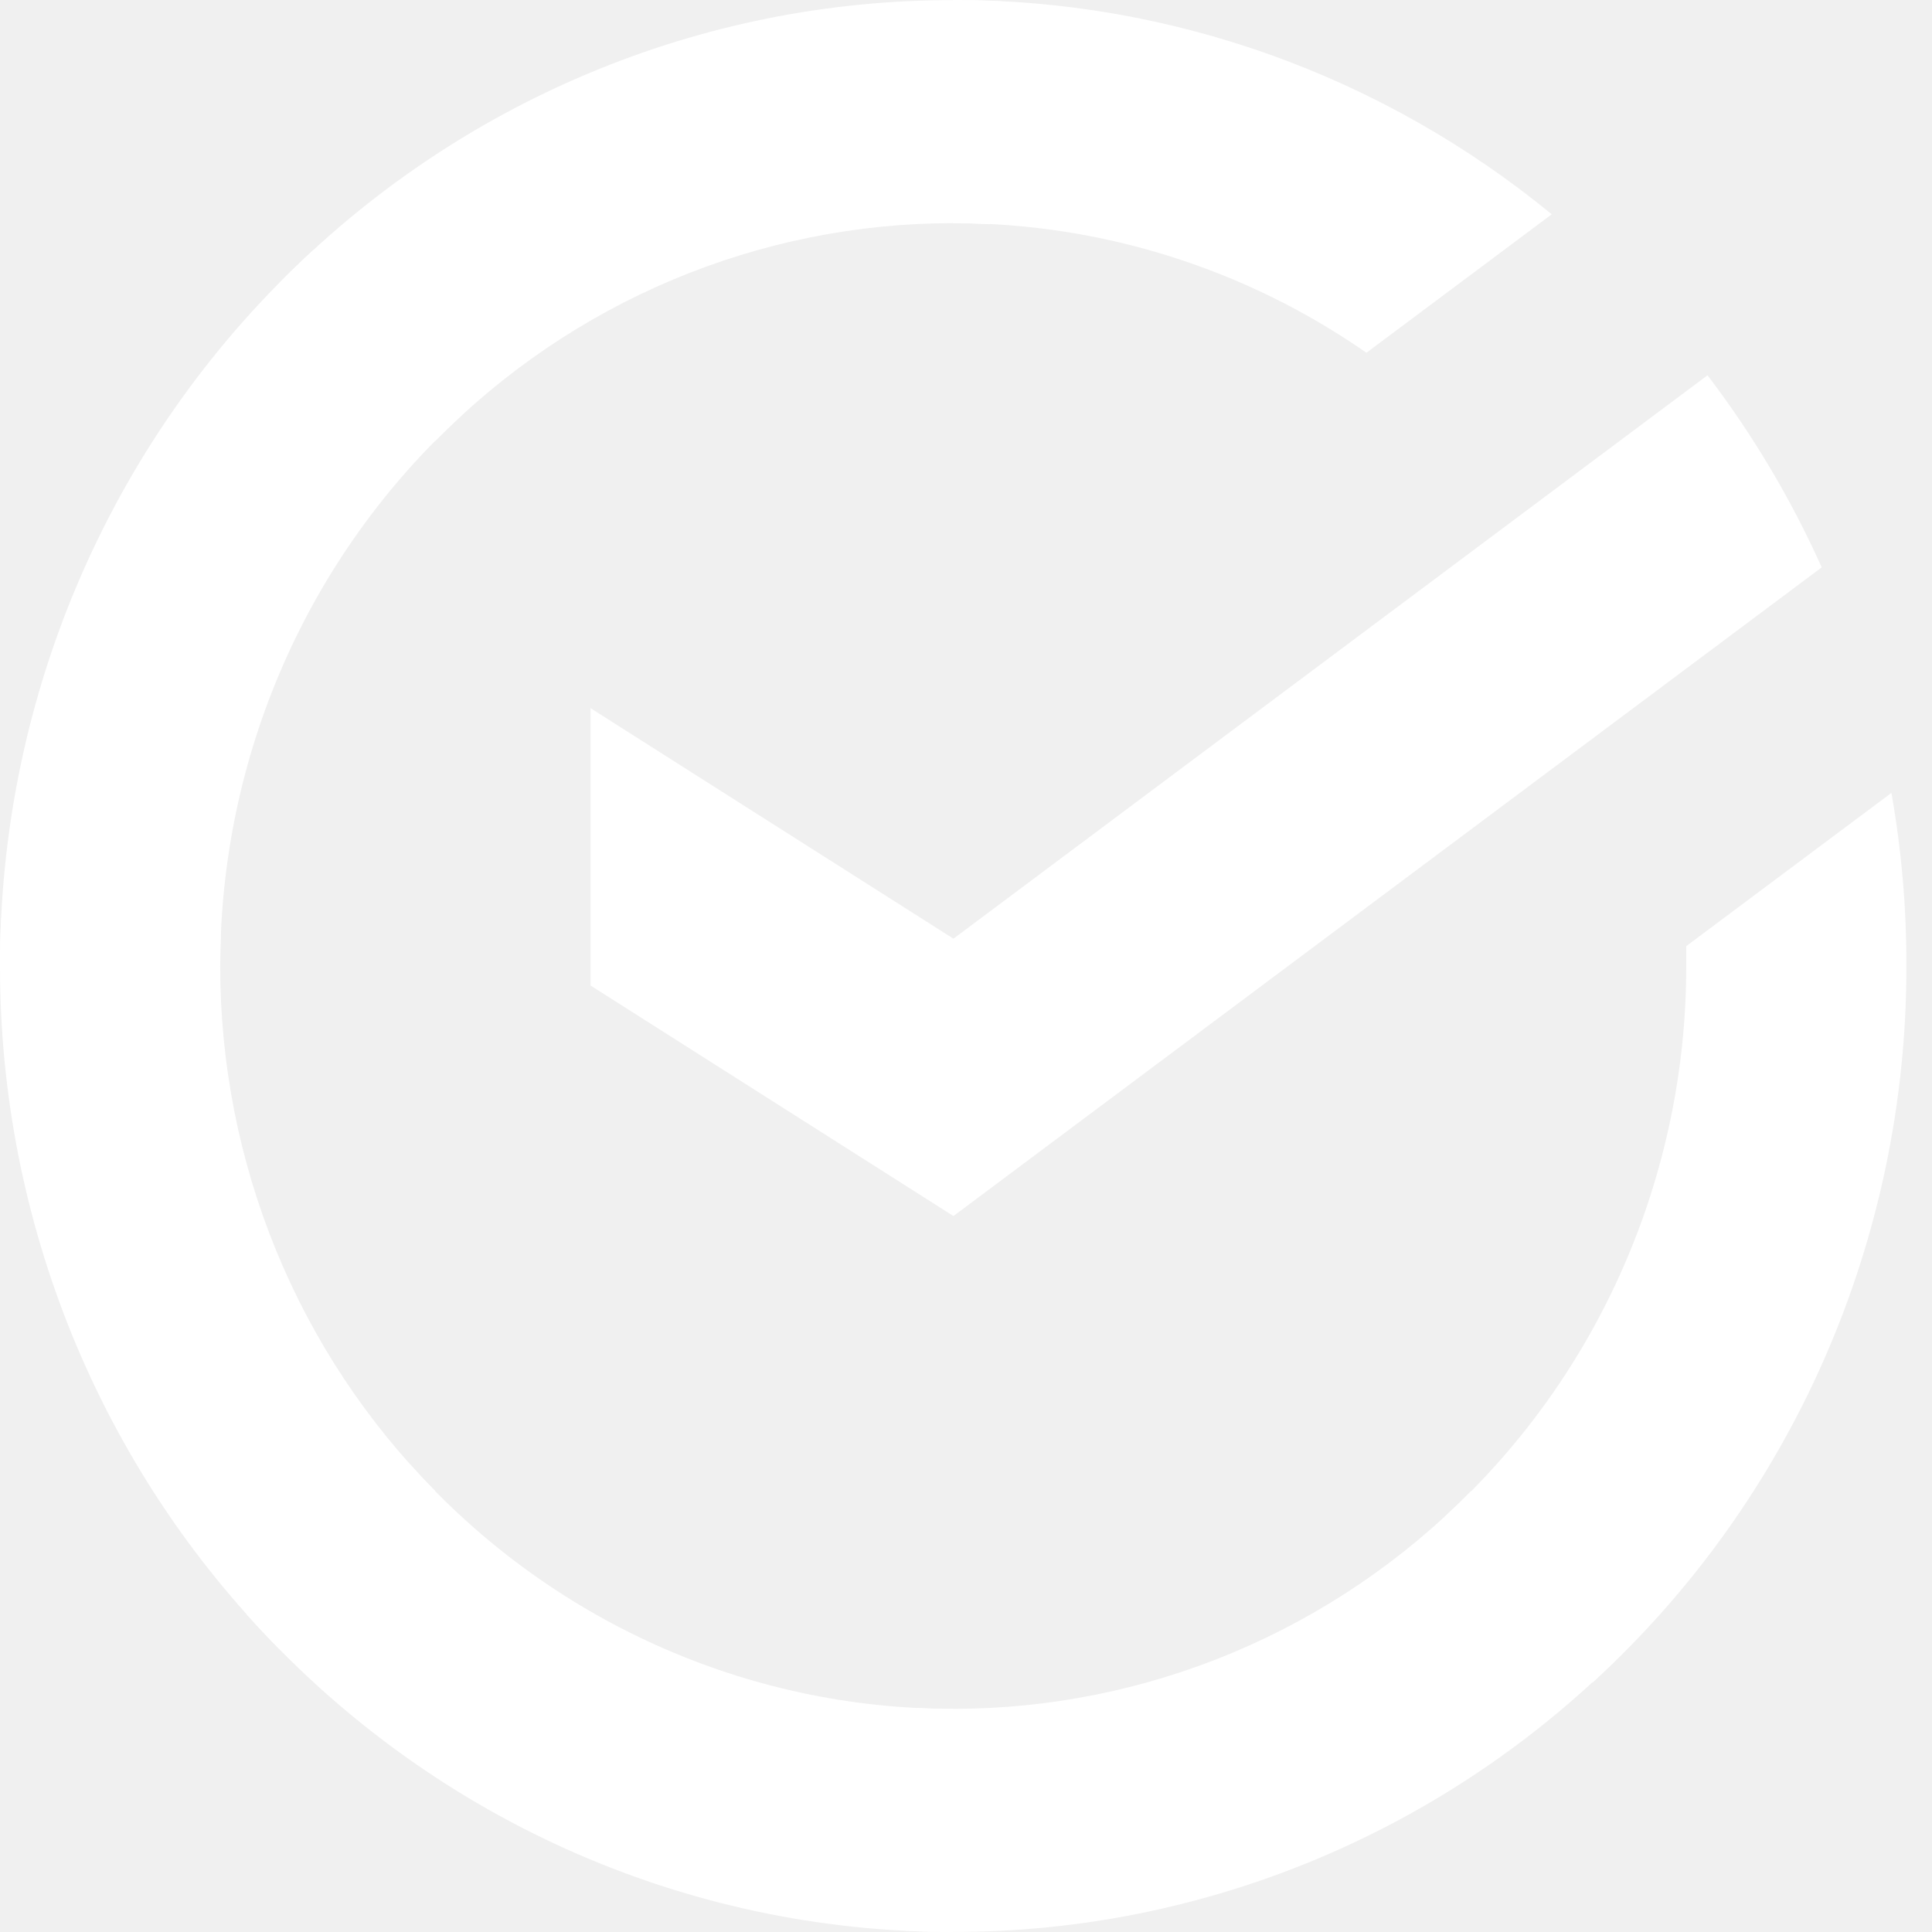
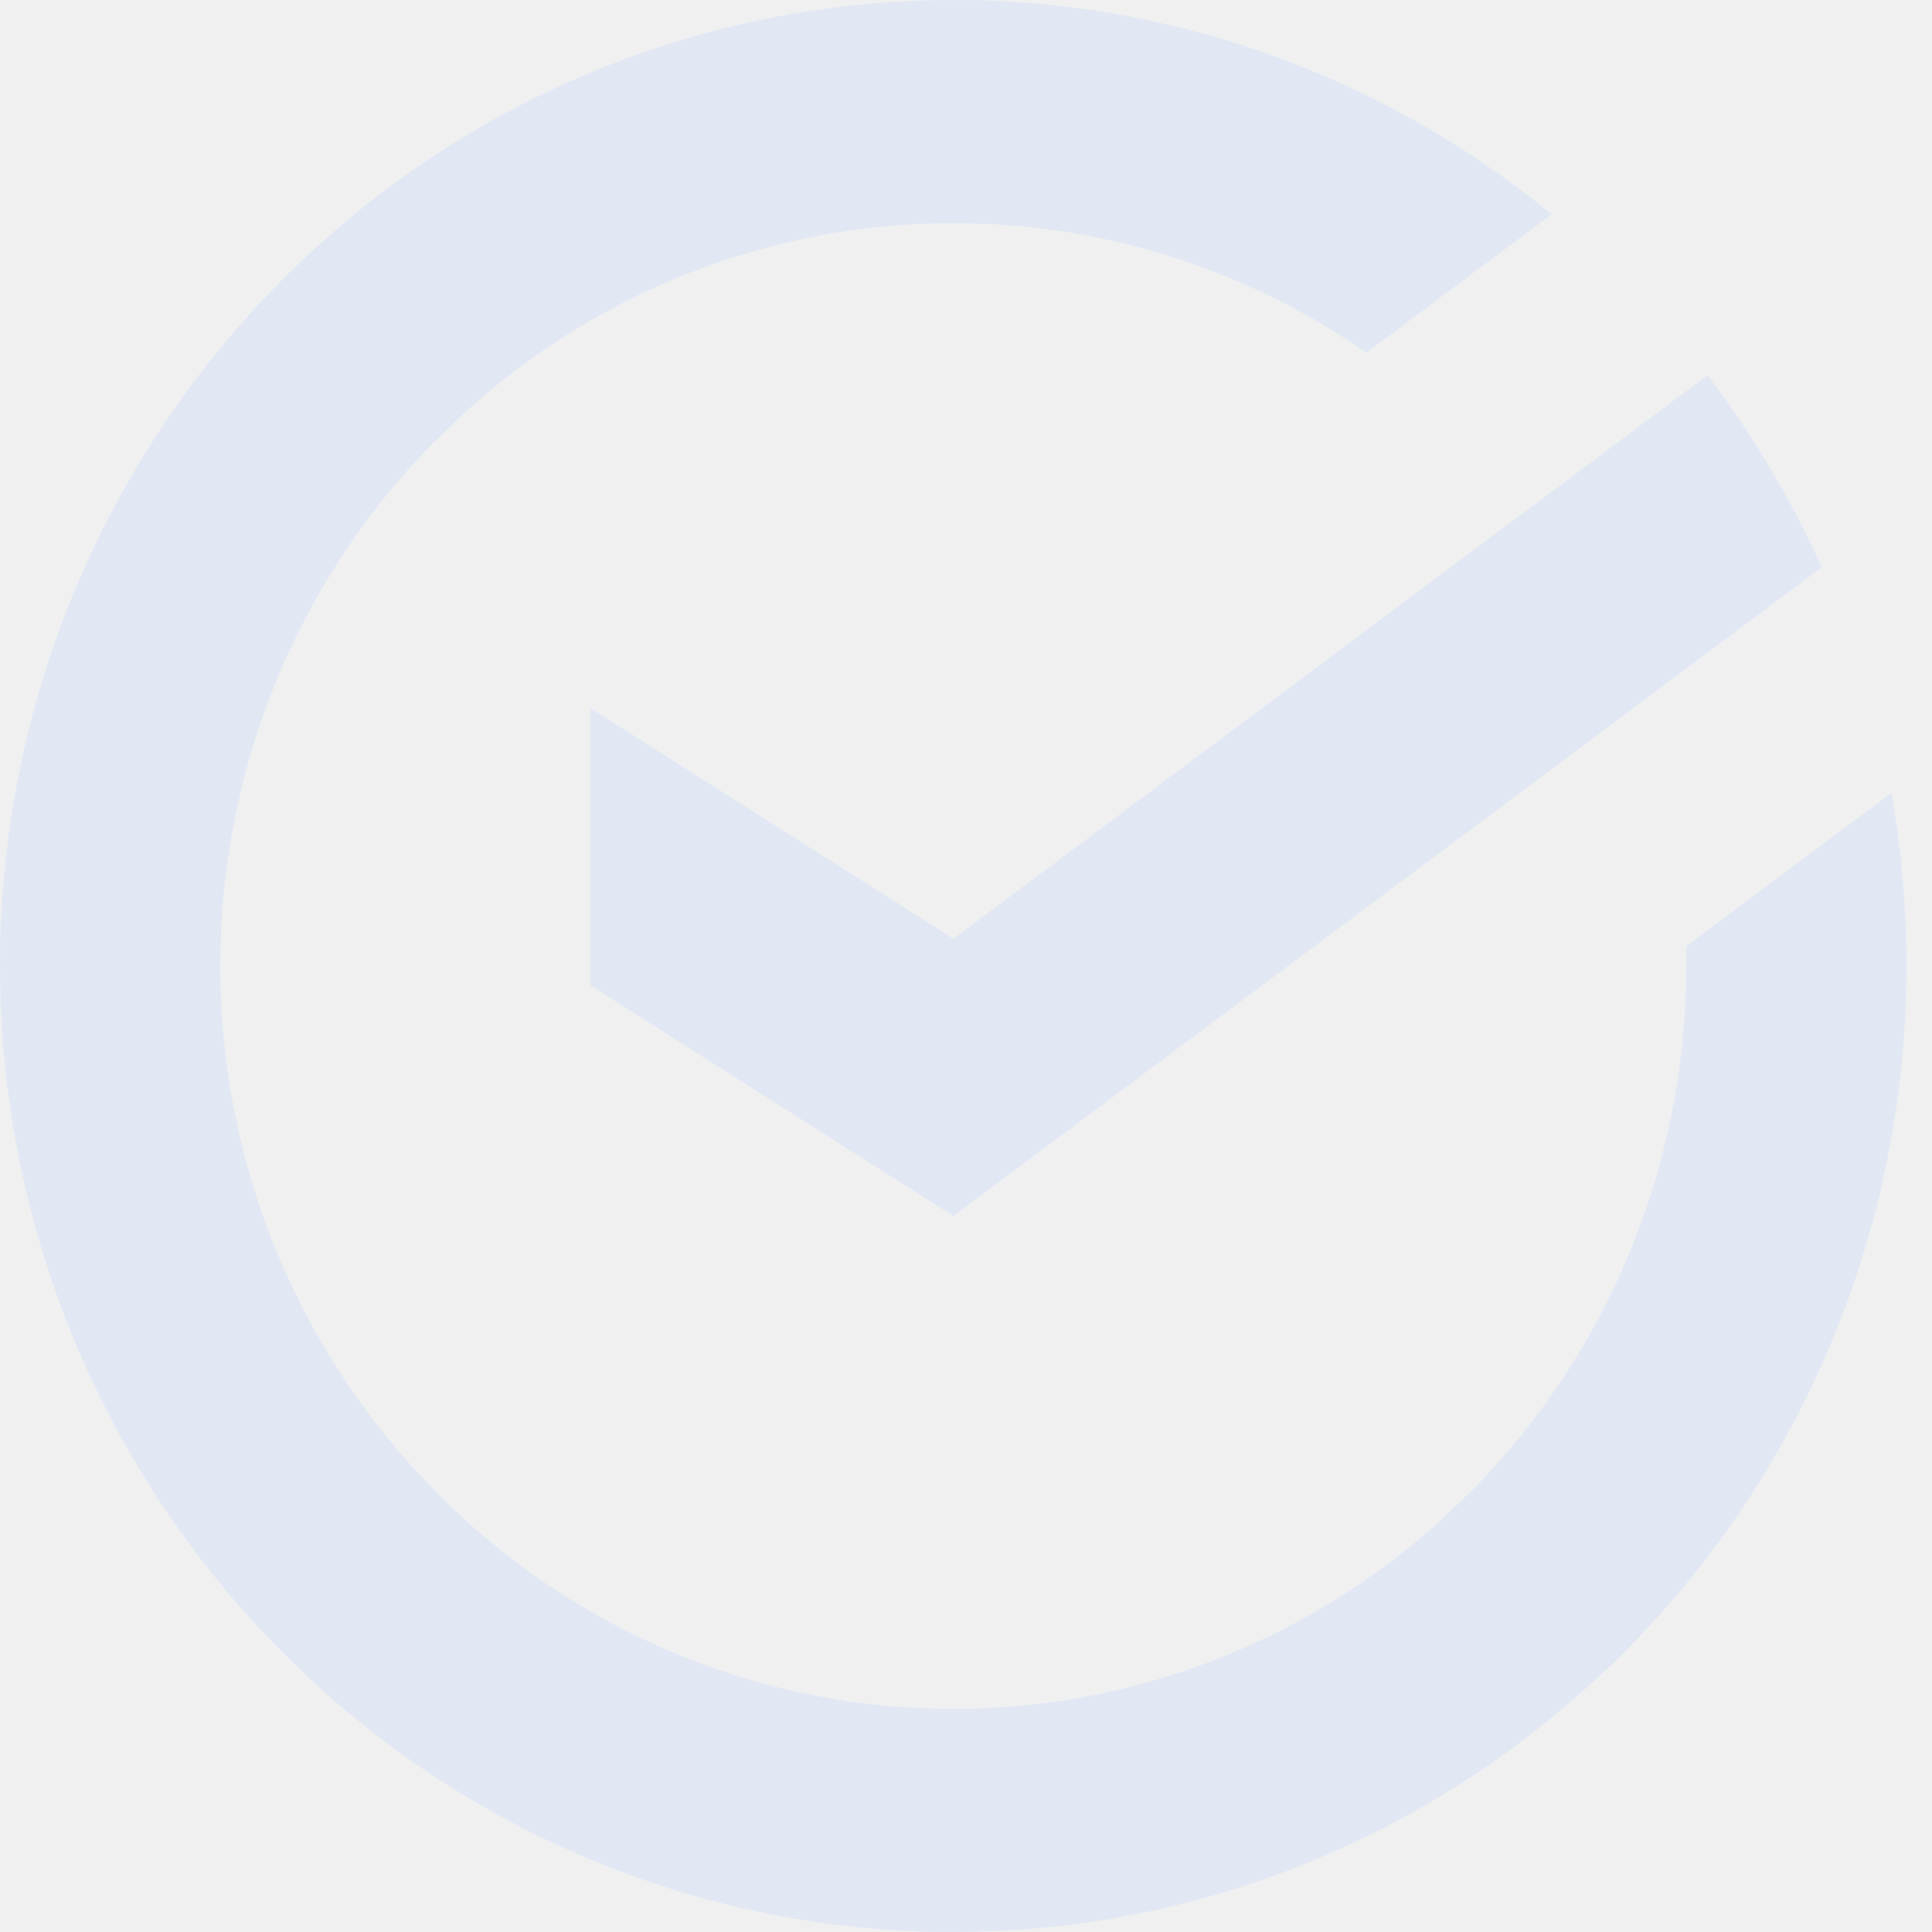
<svg xmlns="http://www.w3.org/2000/svg" width="60" height="60" viewBox="0 0 60 60" fill="none">
-   <path d="M53.028 11.655C54.434 13.498 55.624 15.499 56.575 17.62L29.61 37.765L18.34 30.606V21.993L29.61 29.152L53.028 11.655Z" fill="white" />
-   <path d="M6.839 29.999C6.839 29.613 6.848 29.229 6.867 28.847L0.037 28.508C0.014 29.003 8.25326e-06 29.502 8.25326e-06 30.006C-0.003 33.945 0.762 37.845 2.249 41.484C3.737 45.122 5.92 48.427 8.671 51.209L13.515 46.302C11.397 44.164 9.717 41.623 8.572 38.826C7.426 36.028 6.837 33.028 6.839 29.999Z" fill="white" />
-   <path d="M29.603 6.93C29.985 6.93 30.363 6.945 30.74 6.963L31.082 0.04C30.592 0.016 30.099 0.004 29.603 0.004C25.715 -0.001 21.864 0.773 18.272 2.281C14.68 3.788 11.417 6 8.67 8.789L13.515 13.699C15.624 11.552 18.131 9.849 20.892 8.687C23.653 7.526 26.614 6.929 29.603 6.93Z" fill="white" />
-   <path d="M29.604 53.07C29.223 53.07 28.844 53.07 28.465 53.039L28.123 59.961C28.614 59.986 29.108 59.998 29.604 59.998C33.49 60.002 37.339 59.228 40.929 57.72C44.52 56.212 47.781 54 50.525 51.211L45.69 46.304C43.58 48.45 41.073 50.152 38.313 51.313C35.552 52.474 32.593 53.071 29.604 53.07Z" fill="white" />
-   <path d="M42.436 10.955L48.191 6.655C42.931 2.338 36.364 -0.012 29.595 4.59568e-05V6.929C34.178 6.923 38.656 8.327 42.436 10.955Z" fill="white" />
-   <path d="M59.205 30C59.209 28.198 59.053 26.399 58.74 24.624L52.368 29.383C52.368 29.588 52.368 29.793 52.368 30C52.37 33.224 51.703 36.412 50.411 39.357C49.12 42.303 47.231 44.94 44.869 47.099L49.465 52.247C52.536 49.437 54.99 46.005 56.668 42.173C58.346 38.34 59.21 34.193 59.205 30Z" fill="white" />
-   <path d="M29.604 53.071C26.423 53.072 23.277 52.396 20.37 51.087C17.464 49.777 14.861 47.864 12.73 45.471L7.653 50.126C10.425 53.238 13.811 55.726 17.593 57.427C21.374 59.127 25.466 60.004 29.604 59.999V53.071Z" fill="white" />
-   <path d="M14.338 12.9L9.745 7.753C6.673 10.562 4.218 13.994 2.539 17.826C0.861 21.659 -0.005 25.806 1.82087e-05 29.999H6.839C6.838 26.776 7.504 23.588 8.796 20.642C10.088 17.697 11.976 15.059 14.338 12.9Z" fill="white" />
+   <path d="M53.028 11.655C54.434 13.498 55.624 15.499 56.575 17.62L29.61 37.765L18.34 30.606V21.993L29.61 29.152L53.028 11.655Z" fill="#E1E8F4" />
+   <path d="M6.839 29.999C6.839 29.613 6.848 29.229 6.867 28.847L0.037 28.508C0.014 29.003 8.25326e-06 29.502 8.25326e-06 30.006C-0.003 33.945 0.762 37.845 2.249 41.484C3.737 45.122 5.92 48.427 8.671 51.209L13.515 46.302C11.397 44.164 9.717 41.623 8.572 38.826C7.426 36.028 6.837 33.028 6.839 29.999Z" fill="#E1E8F4" />
+   <path d="M29.603 6.93C29.985 6.93 30.363 6.945 30.74 6.963L31.082 0.04C30.592 0.016 30.099 0.004 29.603 0.004C25.715 -0.001 21.864 0.773 18.272 2.281C14.68 3.788 11.417 6 8.67 8.789L13.515 13.699C15.624 11.552 18.131 9.849 20.892 8.687C23.653 7.526 26.614 6.929 29.603 6.93Z" fill="#E1E8F4" />
+   <path d="M29.604 53.07C29.223 53.07 28.844 53.07 28.465 53.039L28.123 59.961C28.614 59.986 29.108 59.998 29.604 59.998C33.49 60.002 37.339 59.228 40.929 57.72C44.52 56.212 47.781 54 50.525 51.211L45.69 46.304C43.58 48.45 41.073 50.152 38.313 51.313C35.552 52.474 32.593 53.071 29.604 53.07Z" fill="#E1E8F4" />
+   <path d="M42.436 10.955L48.191 6.655C42.931 2.338 36.364 -0.012 29.595 4.59568e-05V6.929C34.178 6.923 38.656 8.327 42.436 10.955Z" fill="#E1E8F4" />
+   <path d="M59.205 30C59.209 28.198 59.053 26.399 58.74 24.624L52.368 29.383C52.368 29.588 52.368 29.793 52.368 30C52.37 33.224 51.703 36.412 50.411 39.357C49.12 42.303 47.231 44.94 44.869 47.099L49.465 52.247C52.536 49.437 54.99 46.005 56.668 42.173C58.346 38.34 59.21 34.193 59.205 30Z" fill="#E1E8F4" />
+   <path d="M29.604 53.071C26.423 53.072 23.277 52.396 20.37 51.087C17.464 49.777 14.861 47.864 12.73 45.471L7.653 50.126C10.425 53.238 13.811 55.726 17.593 57.427C21.374 59.127 25.466 60.004 29.604 59.999V53.071Z" fill="#E1E8F4" />
+   <path d="M14.338 12.9L9.745 7.753C6.673 10.562 4.218 13.994 2.539 17.826C0.861 21.659 -0.005 25.806 1.82087e-05 29.999H6.839C6.838 26.776 7.504 23.588 8.796 20.642C10.088 17.697 11.976 15.059 14.338 12.9Z" fill="#E1E8F4" />
</svg>
